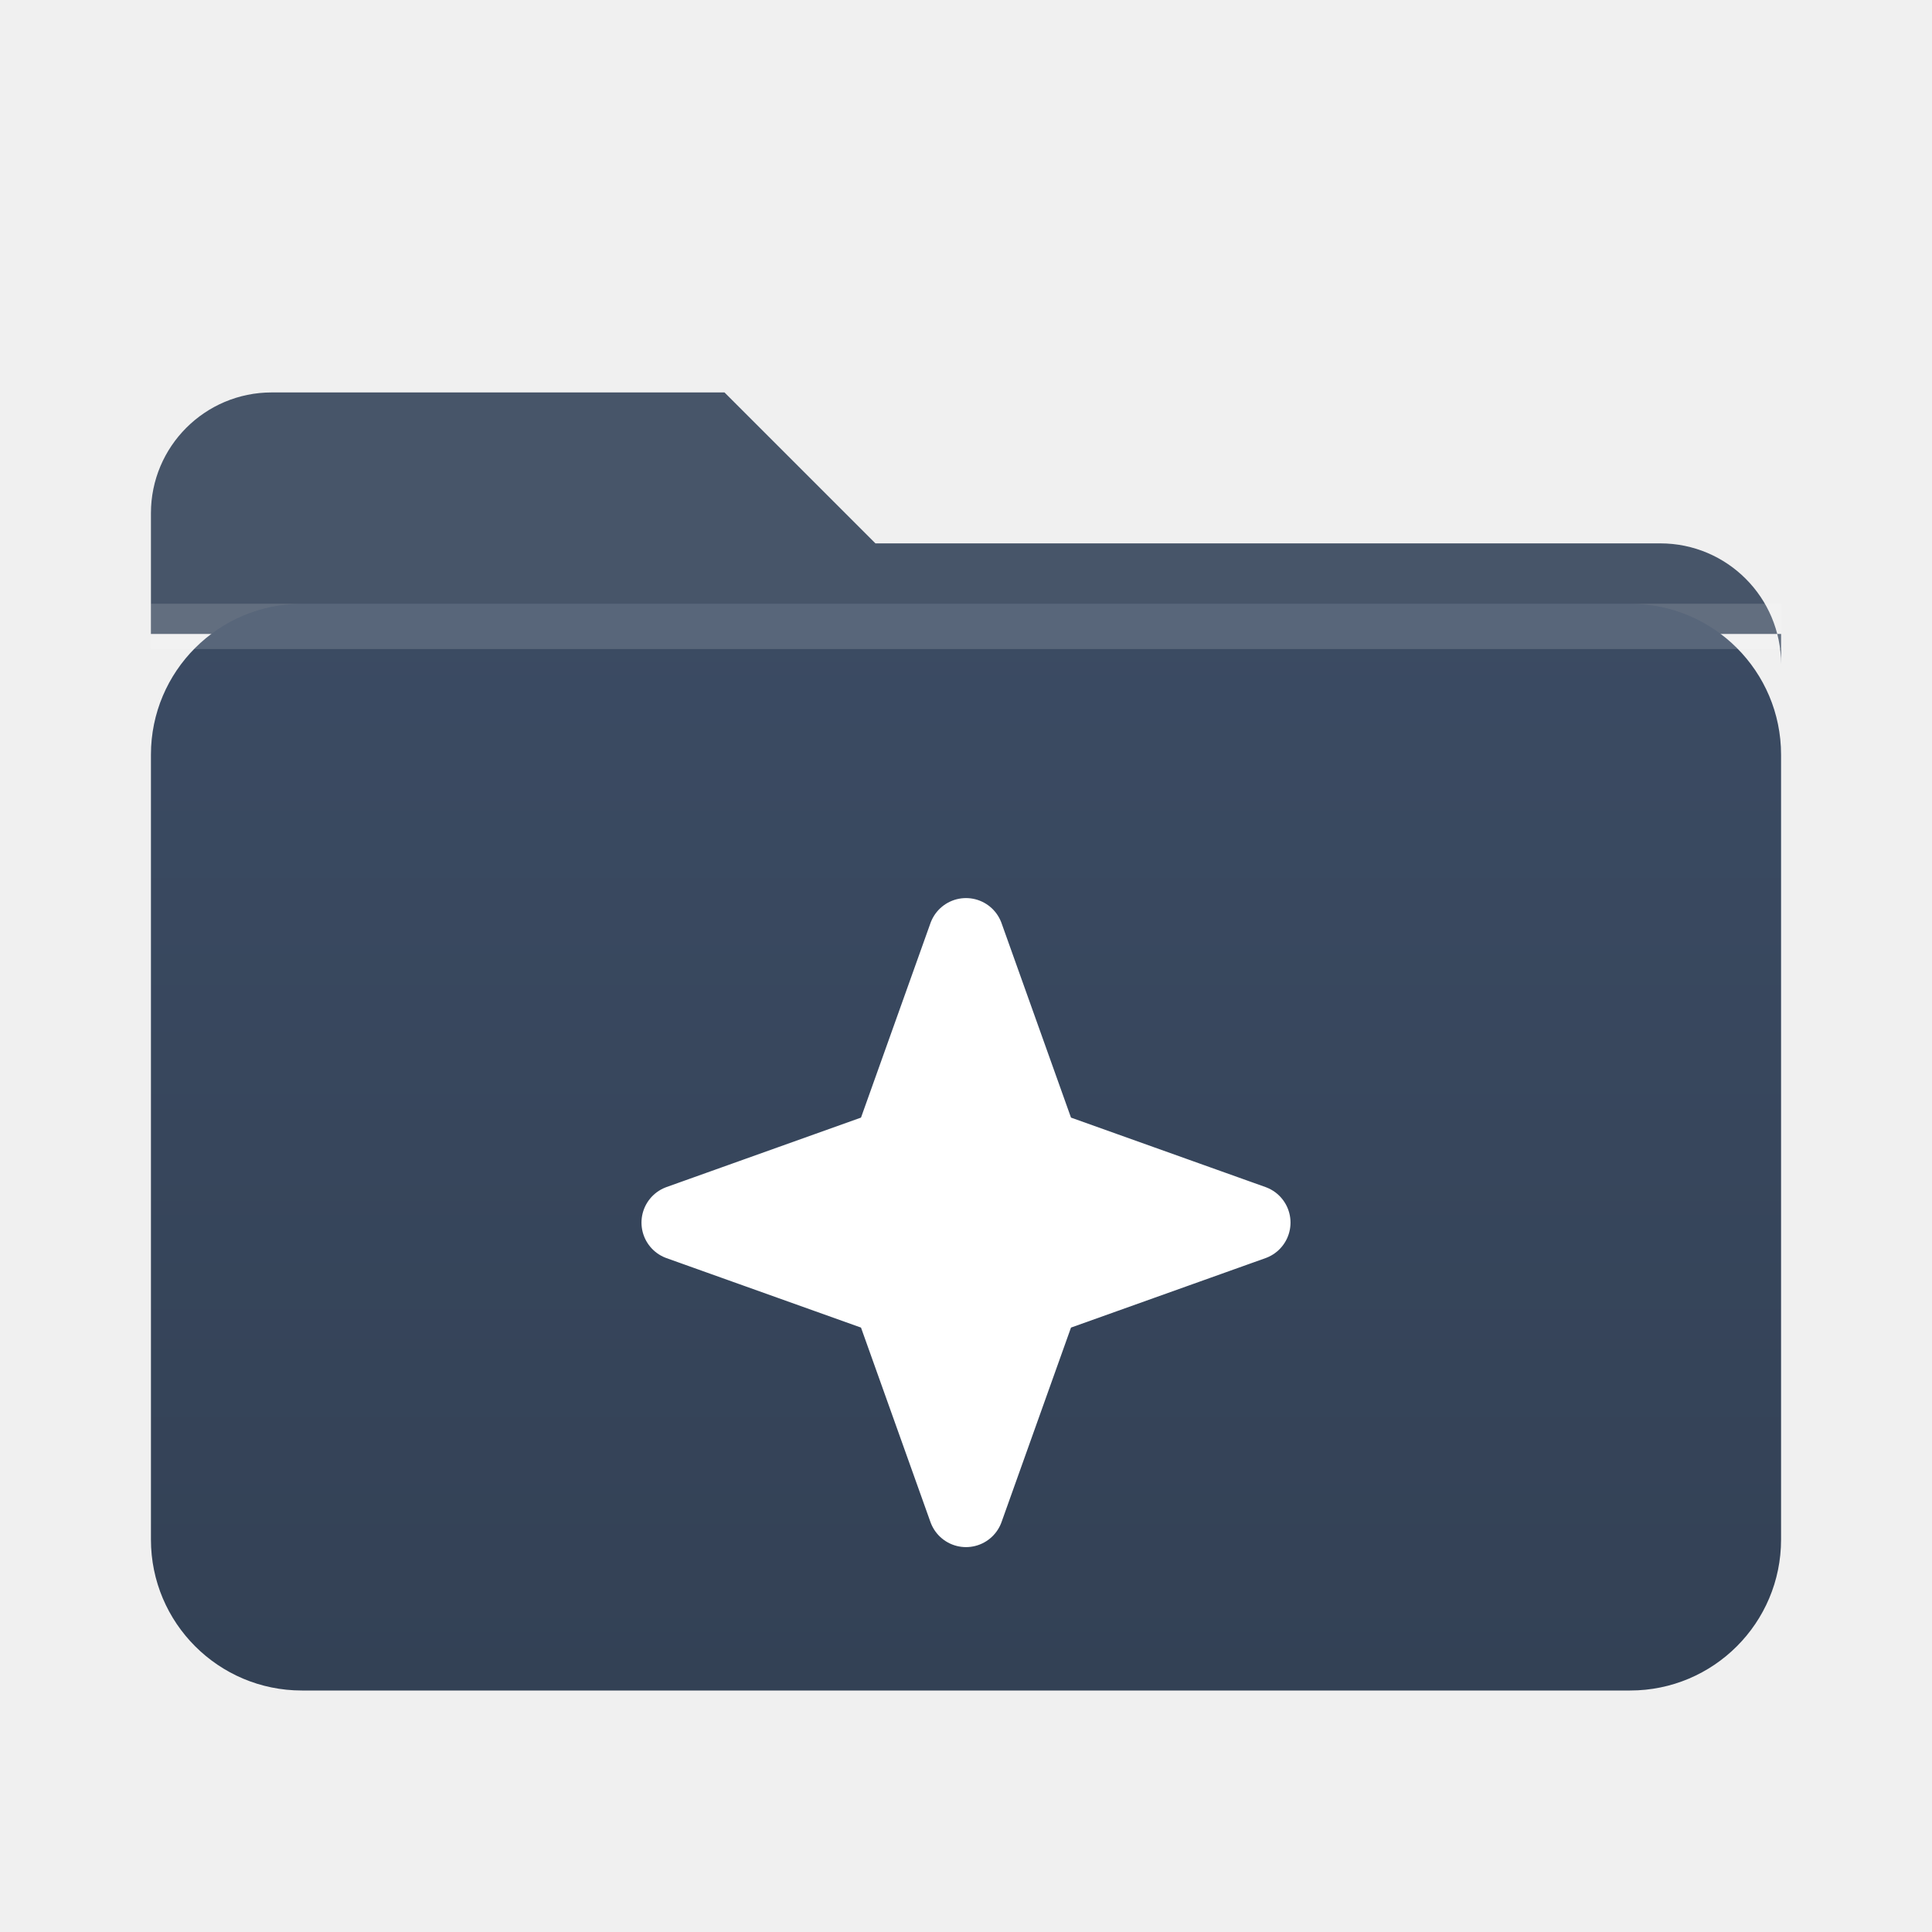
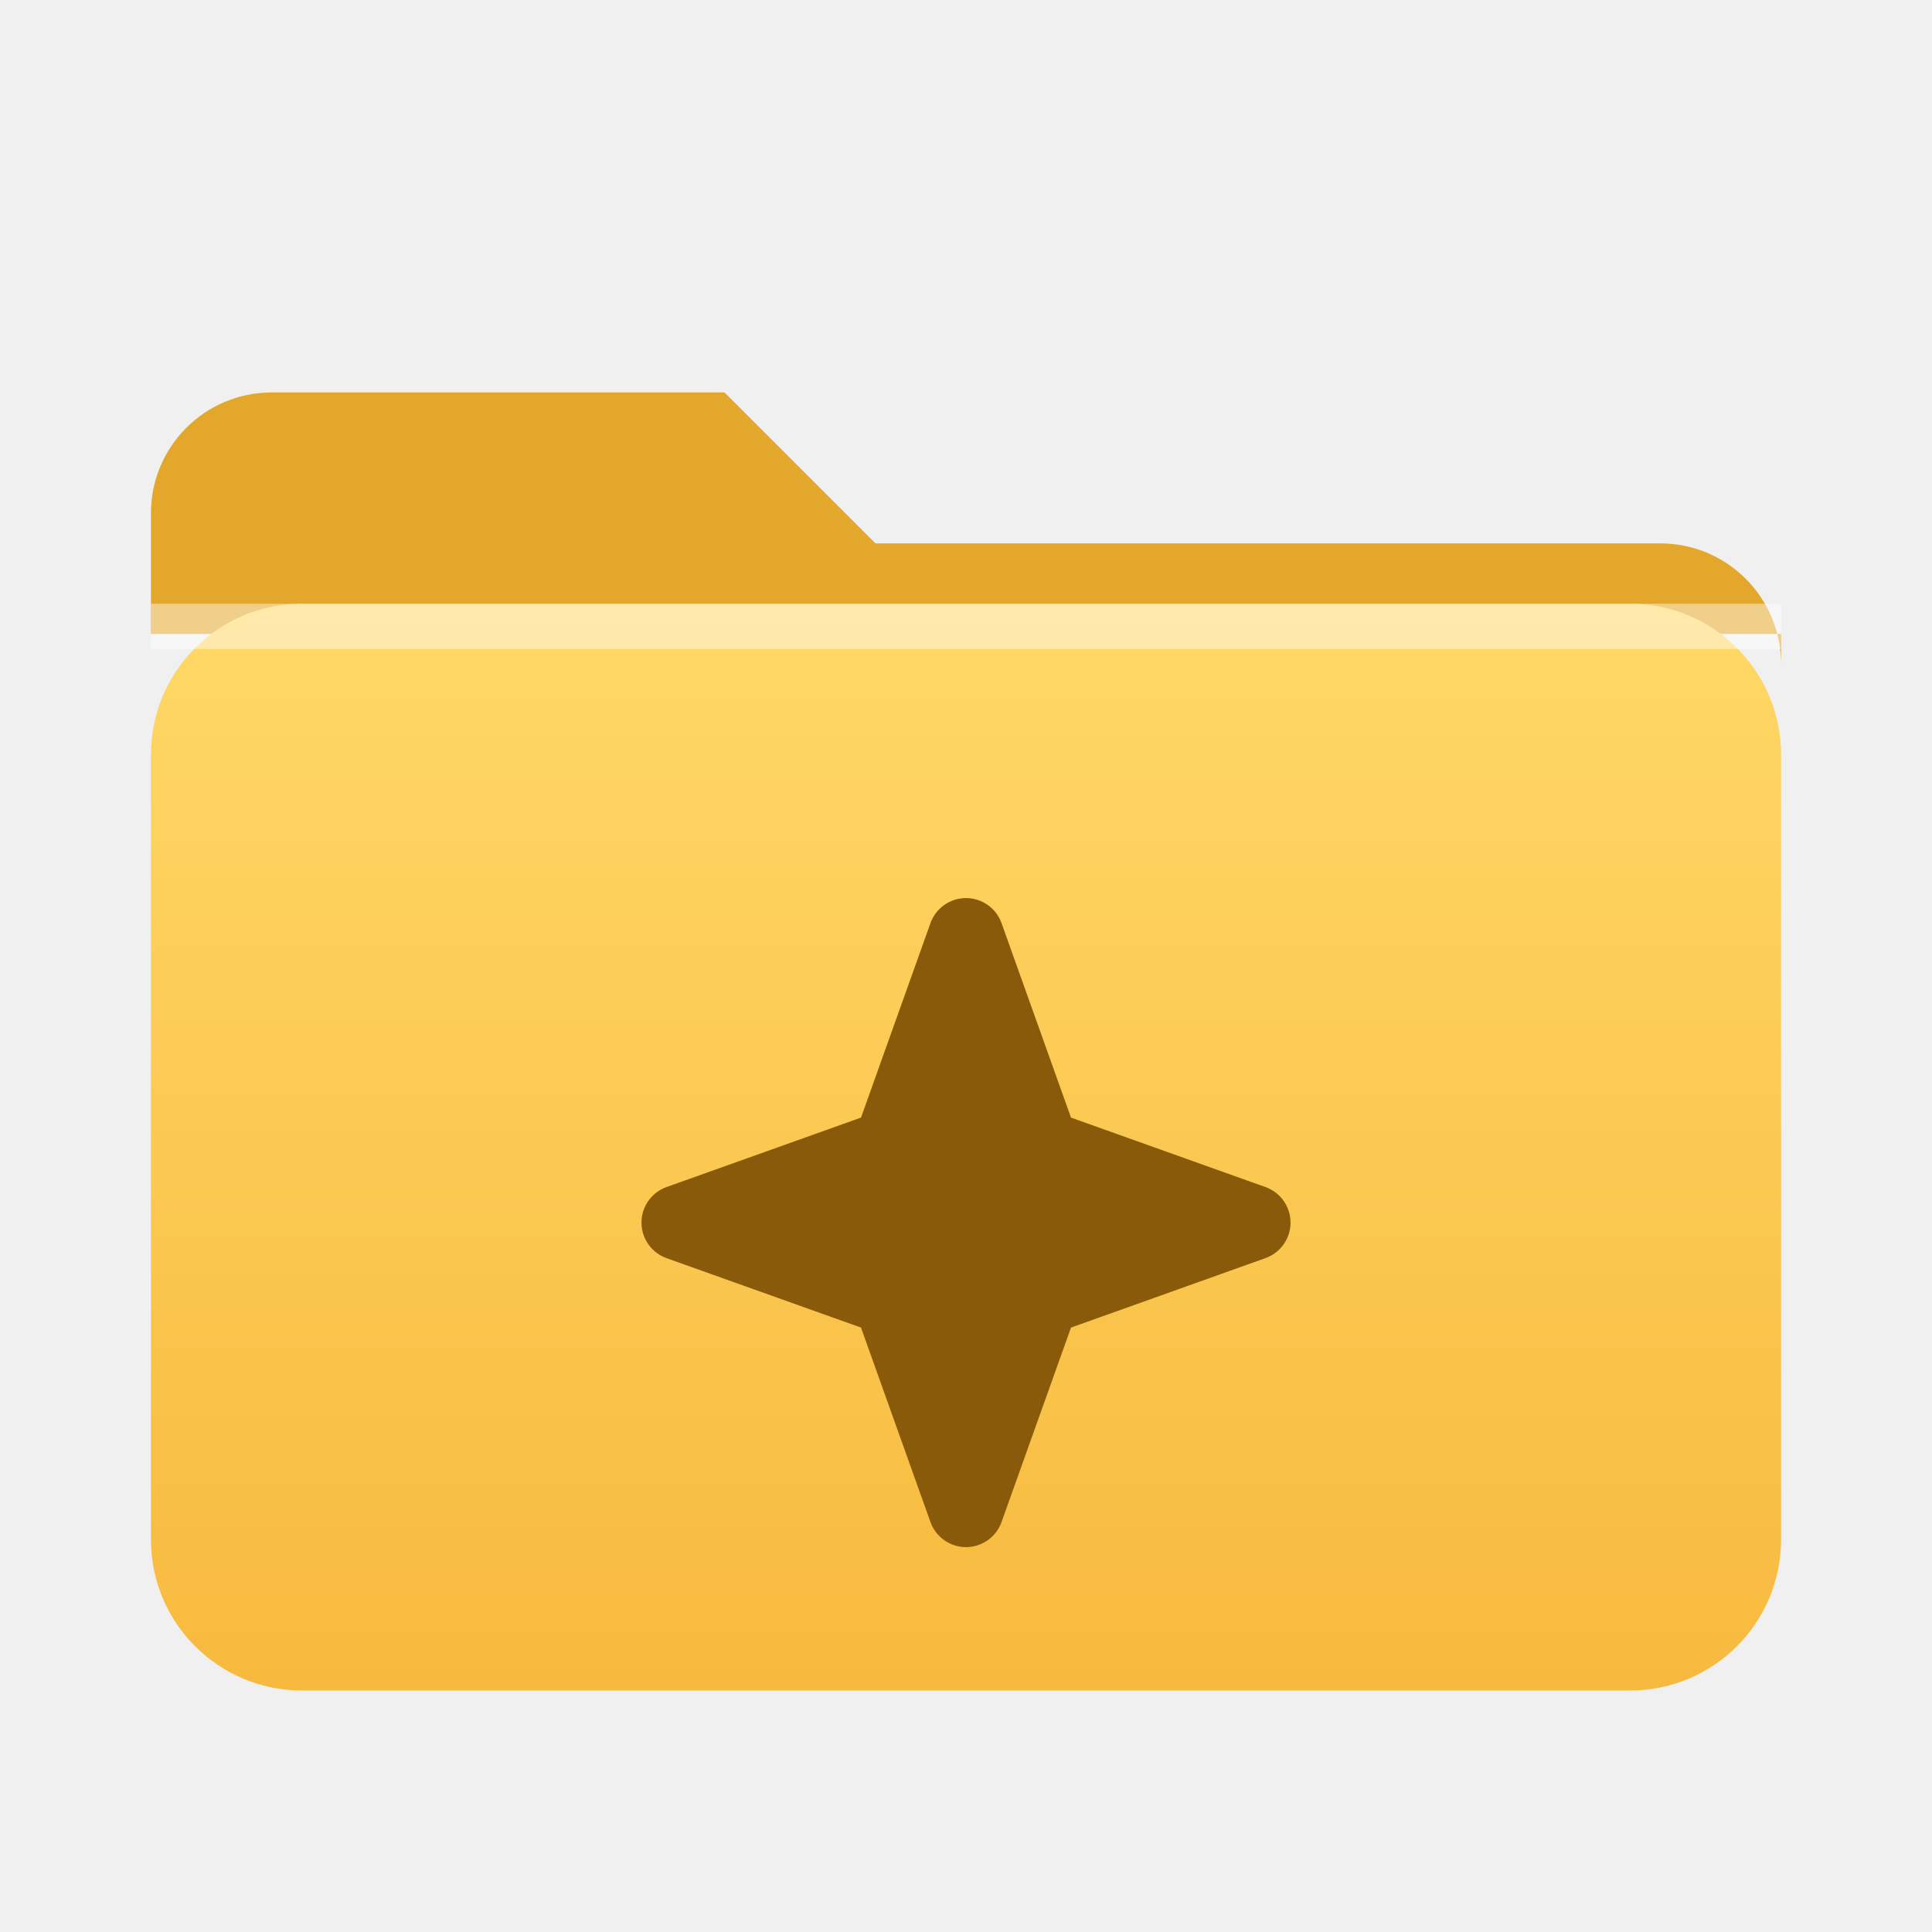
<svg xmlns="http://www.w3.org/2000/svg" viewBox="0 0 128 128" width="128" height="128">
  <defs>
    <linearGradient id="body" x1="0" y1="0" x2="0" y2="1">
-       <stop offset="0" stop-color="#3b4b63" />
-       <stop offset="1" stop-color="#334155" />
+       <stop offset="0" stop-color="#FFD866" />
+       <stop offset="1" stop-color="#F7BA3E" />
    </linearGradient>
  </defs>
-   <path d="M10 34 a8 8 0 0 1 8-8 H48 l10 10 H110 a8 8 0 0 1 8 8 V42 H10 Z" fill="#475569" />
+   <path d="M10 34 a8 8 0 0 1 8-8 H48 l10 10 H110 a8 8 0 0 1 8 8 V42 H10 Z" fill="#E3A82B" />
  <rect x="10" y="40" width="108" height="72" rx="10" fill="url(#body)" />
-   <rect x="10" y="40" width="108" height="3" fill="#fff" fill-opacity=".15" />
-   <g fill="none" stroke="#fff" stroke-width="5" stroke-linecap="round" stroke-linejoin="round" transform="translate(0 4)">
-     <path d="M64 58 L69 72 L83 77 L69 82 L64 96 L59 82 L45 77 L59 72 Z" fill="#fff" />
+   <rect x="10" y="40" width="108" height="3" fill="#fff" fill-opacity=".45" />
+   <g fill="none" stroke="#8A5A0B" stroke-width="5" stroke-linecap="round" stroke-linejoin="round" transform="translate(0 4)">
+     <path d="M64 58 L69 72 L83 77 L69 82 L64 96 L59 82 L45 77 L59 72 Z" fill="#8A5A0B" />
  </g>
</svg>
